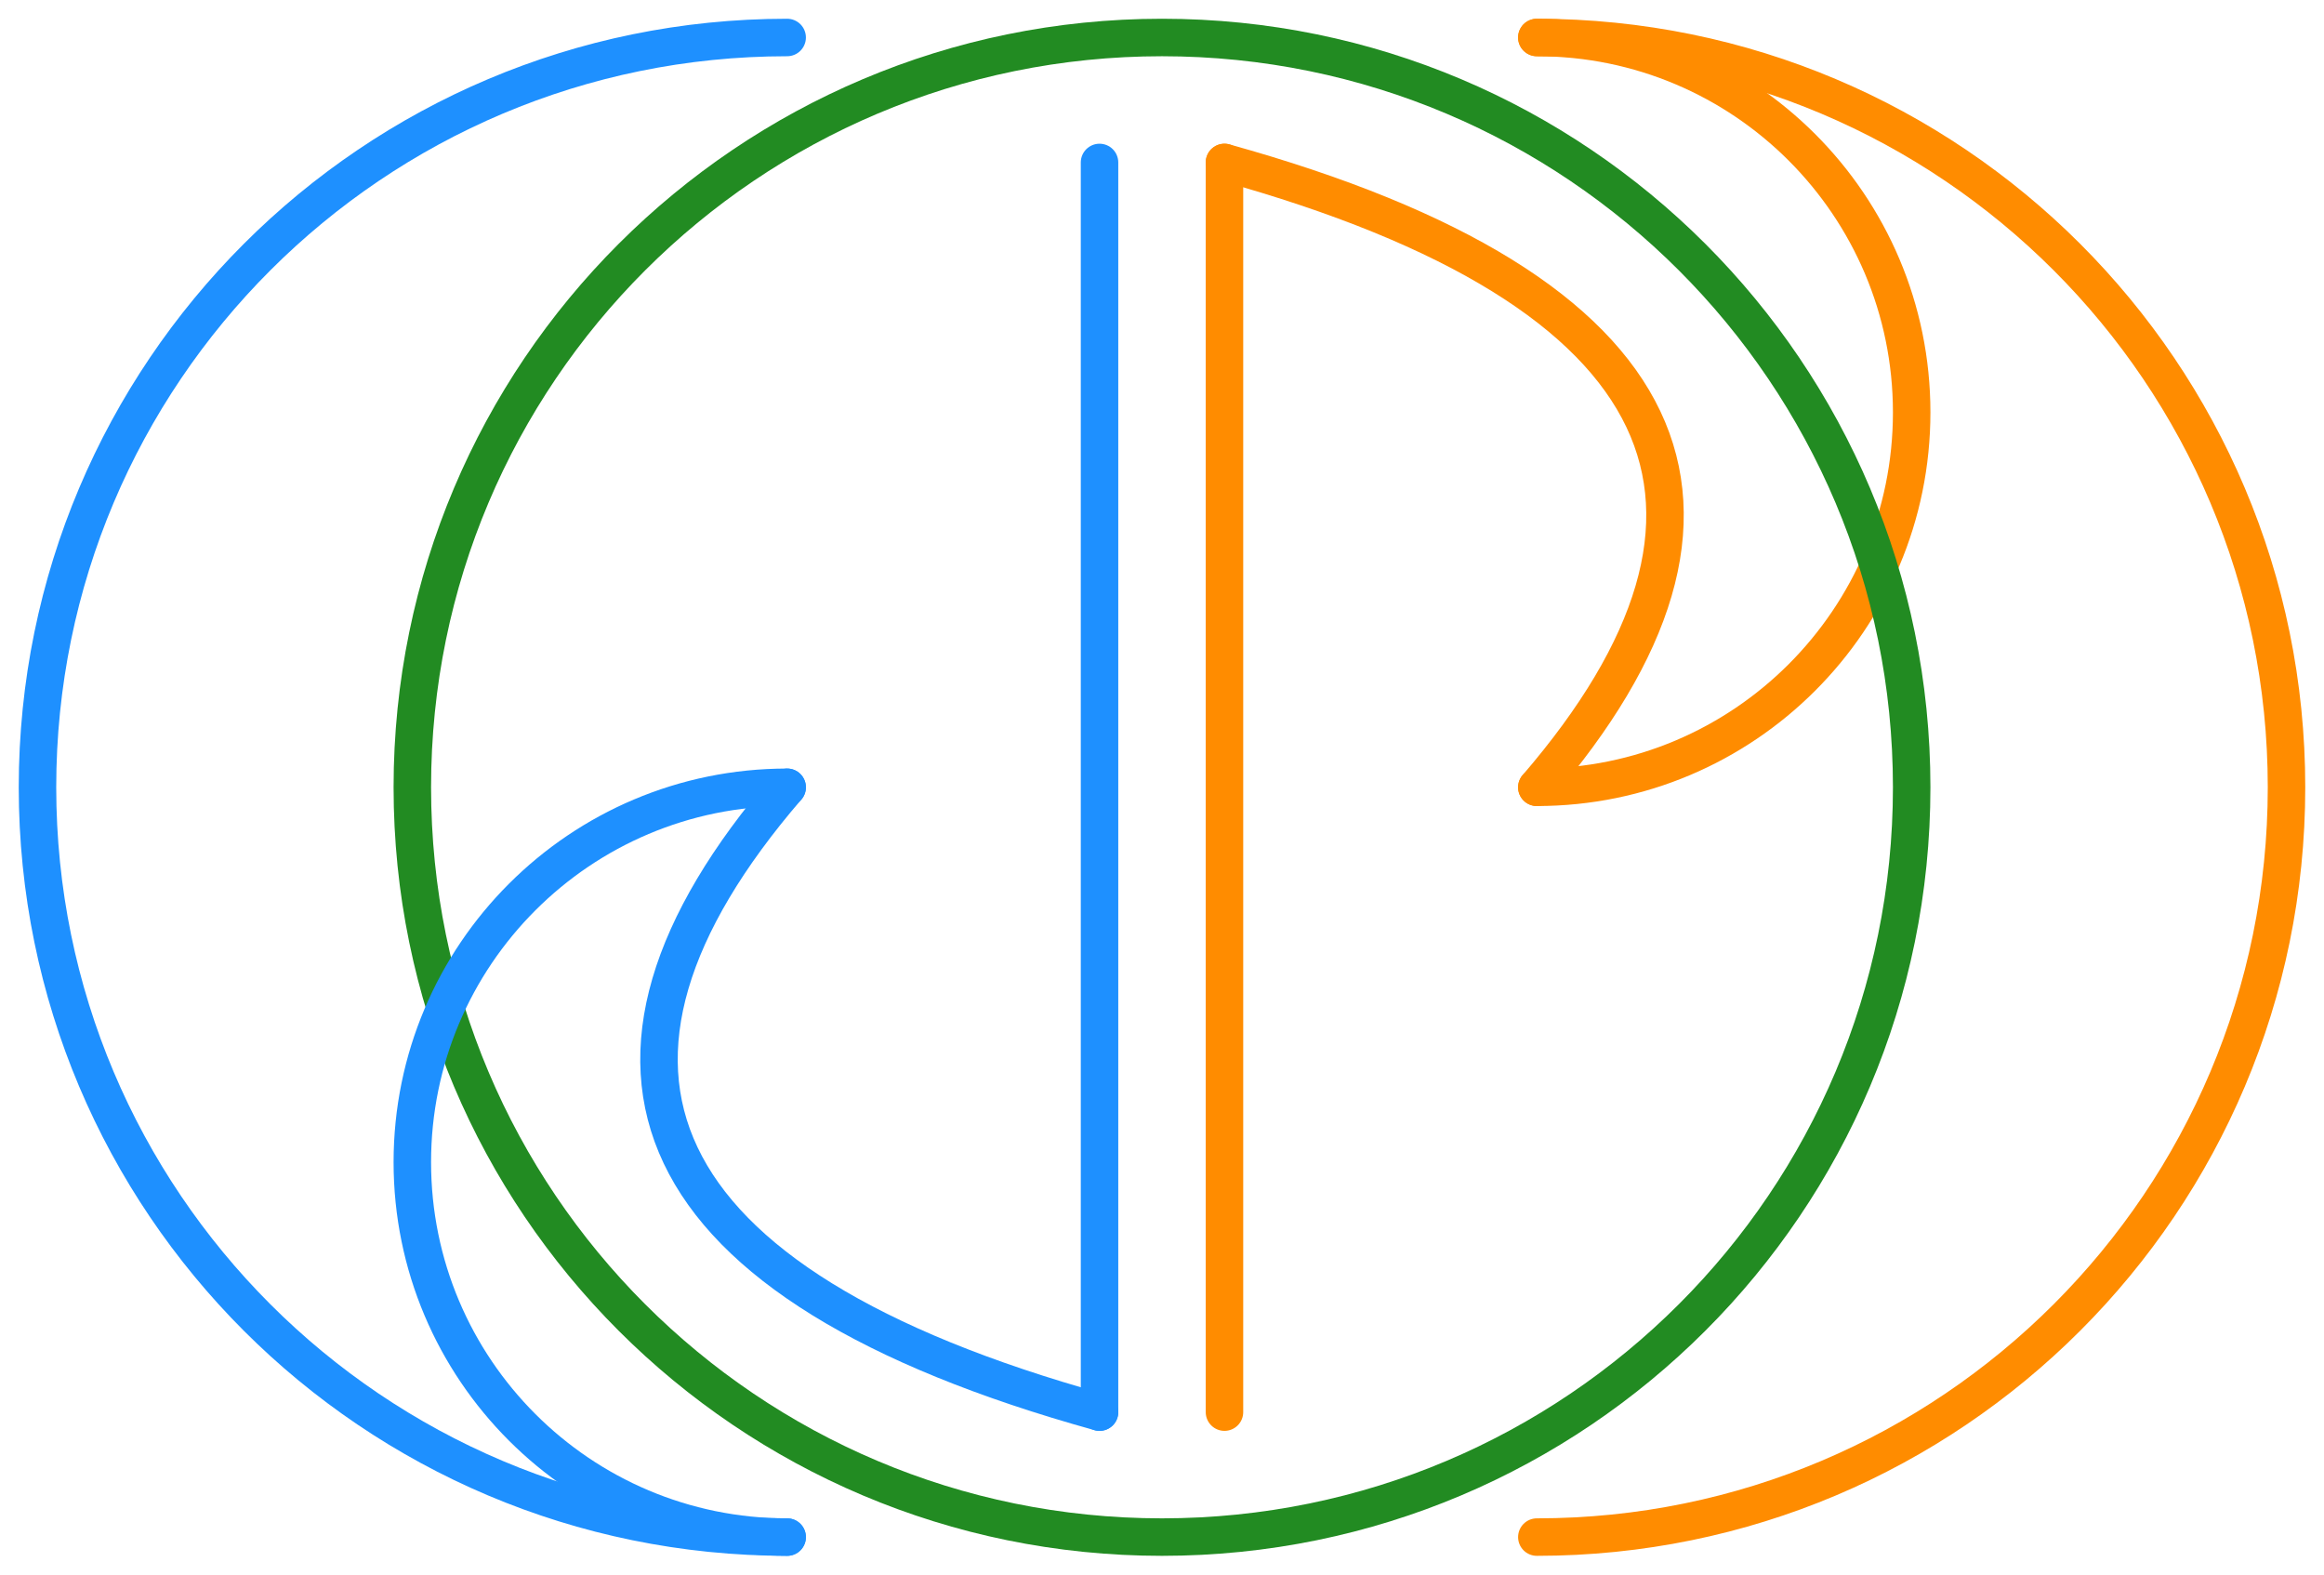
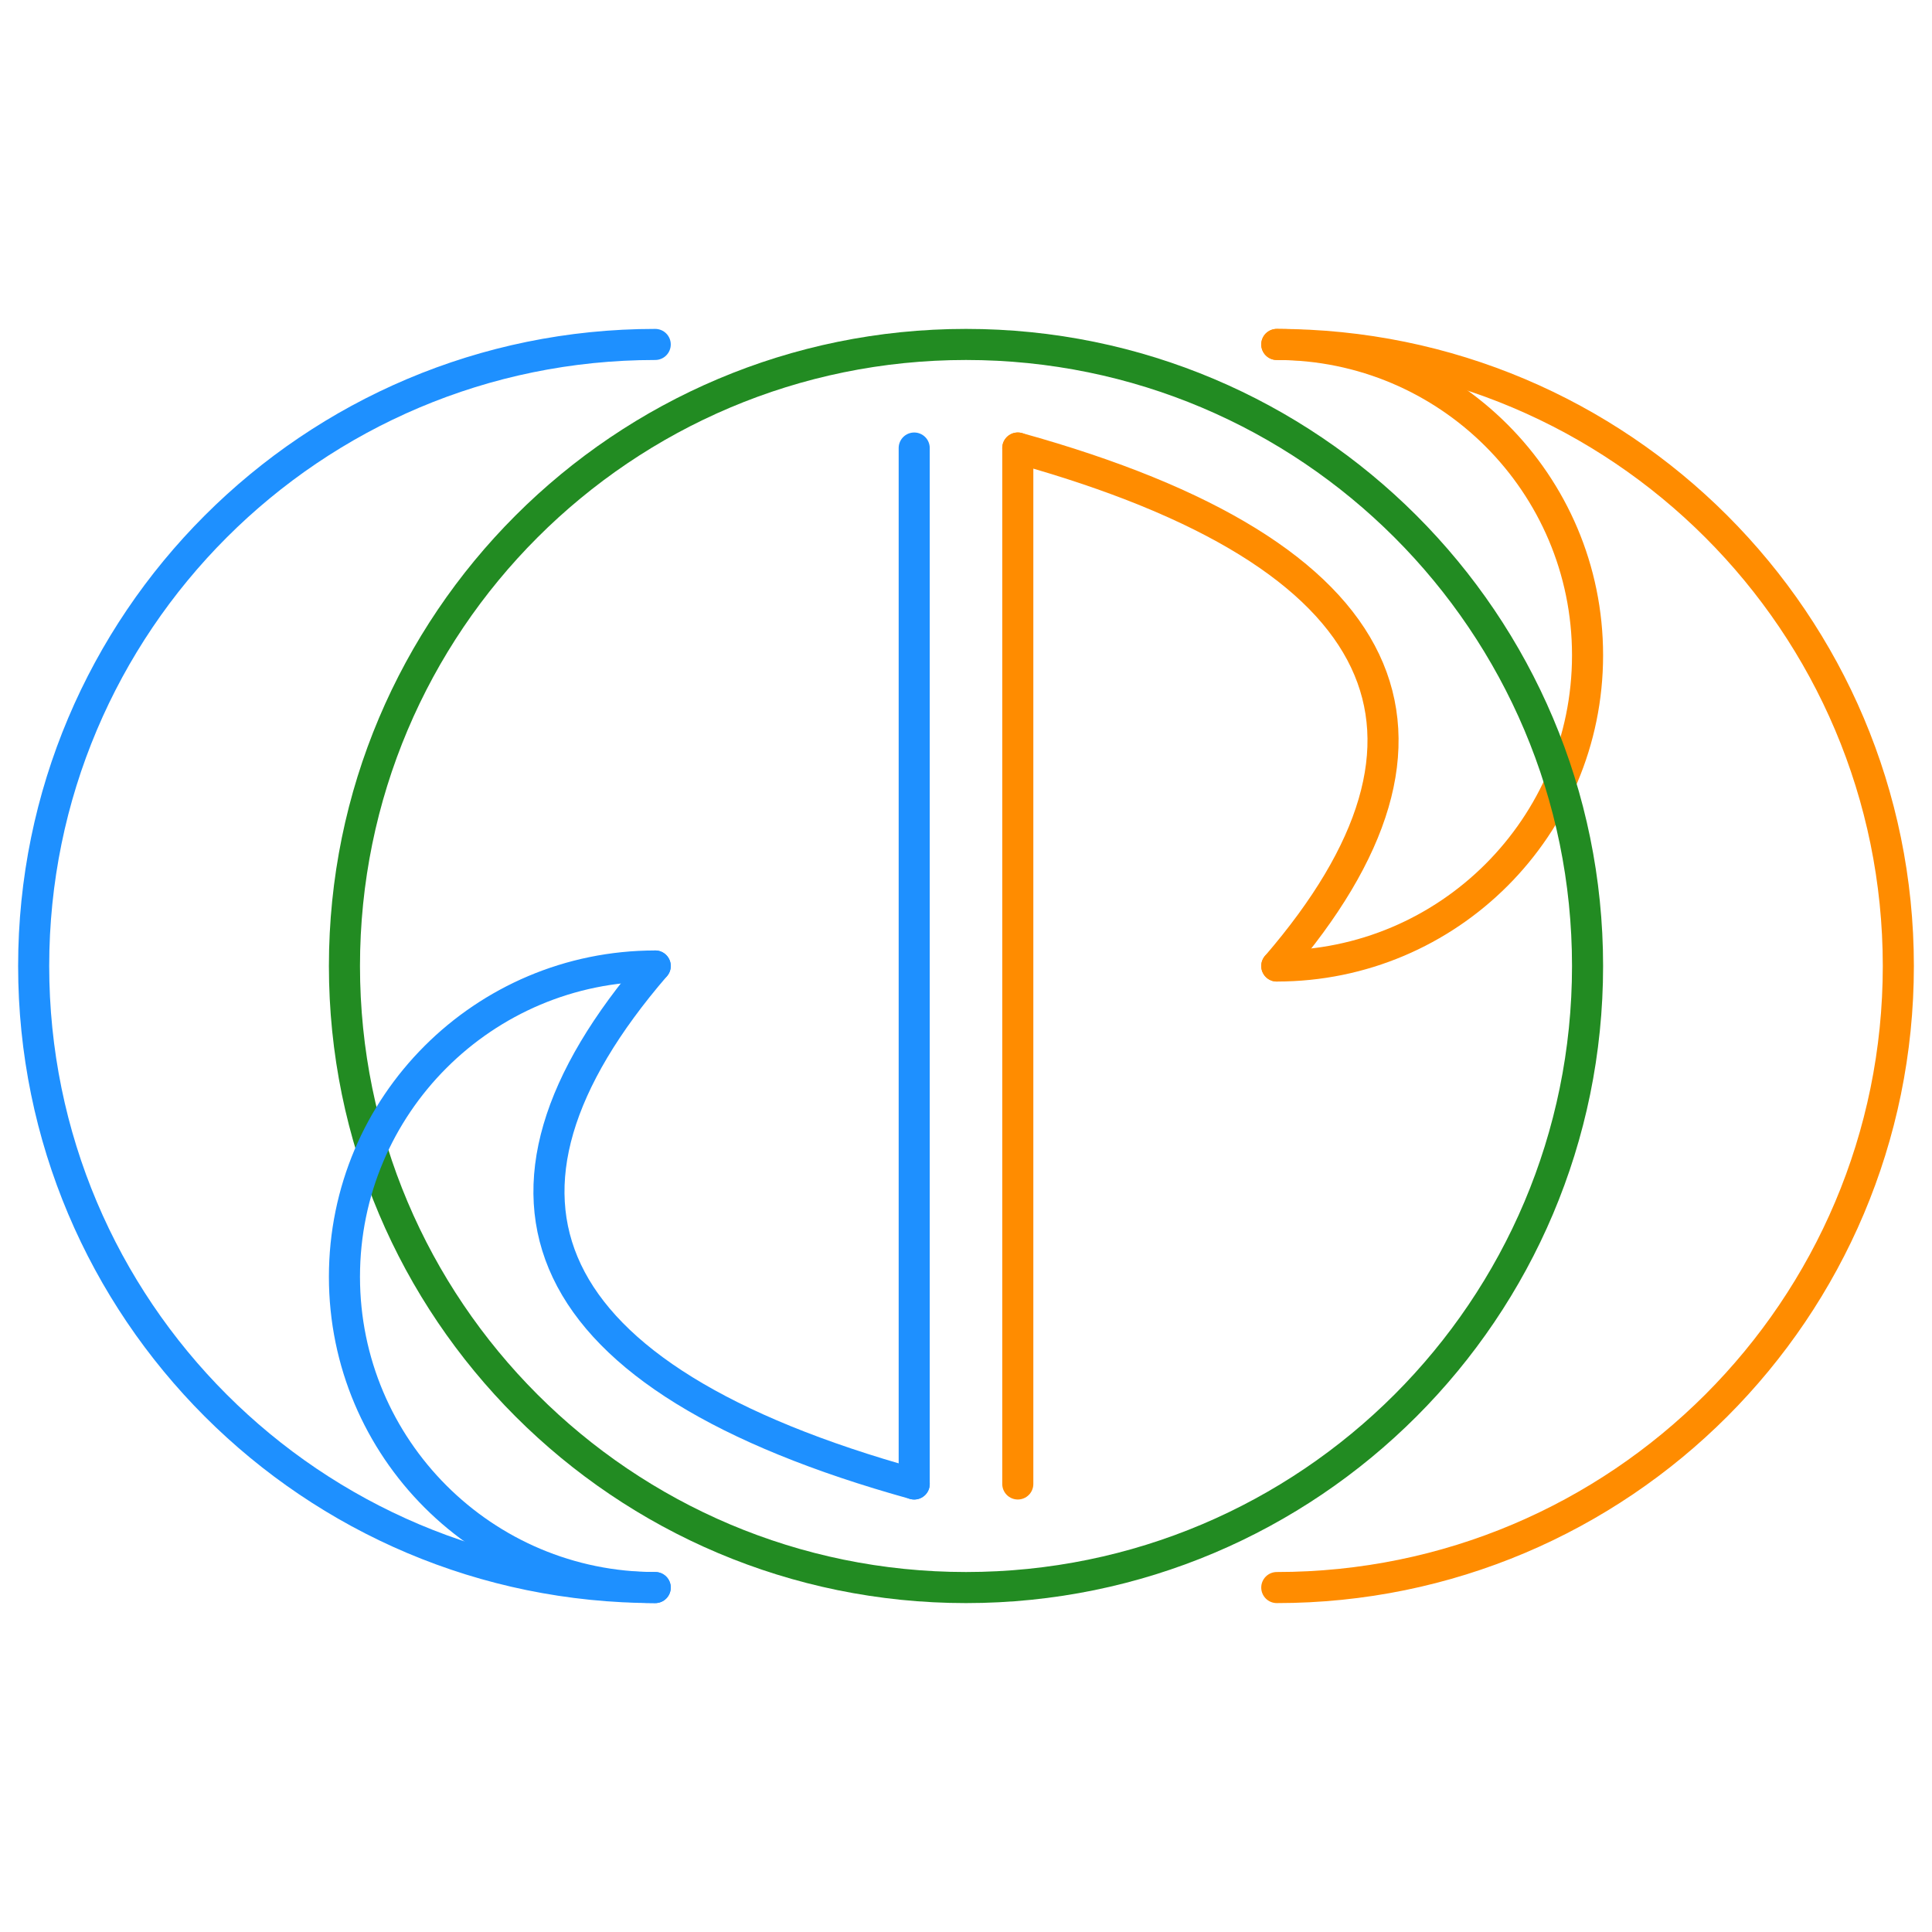
- <svg xmlns="http://www.w3.org/2000/svg" viewBox="468 48 744 504" width="744" height="504">
-   <g class="logo" fill="none" stroke="#1e90ff" stroke-width="12" stroke-linecap="round" stroke-linejoin="round">
+ <svg xmlns="http://www.w3.org/2000/svg" viewBox="0 0 746 746" width="746" height="746">
+   <g class="logo" transform="translate(-467,73)" fill="none" stroke="#1e90ff" stroke-width="12" stroke-linecap="round" stroke-linejoin="round">
    <path d="M 960 60 A 240 240 0 1 1 960 540" fill="none" stroke="#ff8c00" stroke-width="12" stroke-linecap="round" stroke-linejoin="round" />
    <path d="M 960 60 A 120 120 0 1 1 960 300" fill="none" stroke="#ff8c00" stroke-width="12" stroke-linecap="round" stroke-linejoin="round" />
    <path d="M 860 100 C 1007.997 141.08 1036.292 211.417 960 300" fill="none" stroke="#ff8c00" stroke-width="12" stroke-linecap="round" stroke-linejoin="round" />
    <path d="M 860 100 L 860 500" fill="none" stroke="#ff8c00" stroke-width="12" stroke-linecap="round" stroke-linejoin="round" style="stroke-width: 12;" />
    <circle cx="840" cy="300" r="240" fill="none" stroke="#228b22" stroke-width="12" stroke-linecap="round" stroke-linejoin="round" />
    <path d="M 720 540 A 240 240 0 1 1 720 60" fill="none" stroke="#1e90ff" stroke-width="12" stroke-linecap="round" stroke-linejoin="round" />
    <path d="M 720 540 A 120 120 0 1 1 720 300" fill="none" stroke="#1e90ff" stroke-width="12" stroke-linecap="round" stroke-linejoin="round" />
    <path d="M 820 500 C 672.003 458.92 643.708 388.583 720 300" fill="none" stroke="#1e90ff" stroke-width="12" stroke-linecap="round" stroke-linejoin="round" />
    <path d="M 820 100 L 820 500" fill="none" stroke="#1e90ff" stroke-width="12" stroke-linecap="round" stroke-linejoin="round" />
  </g>
</svg>
